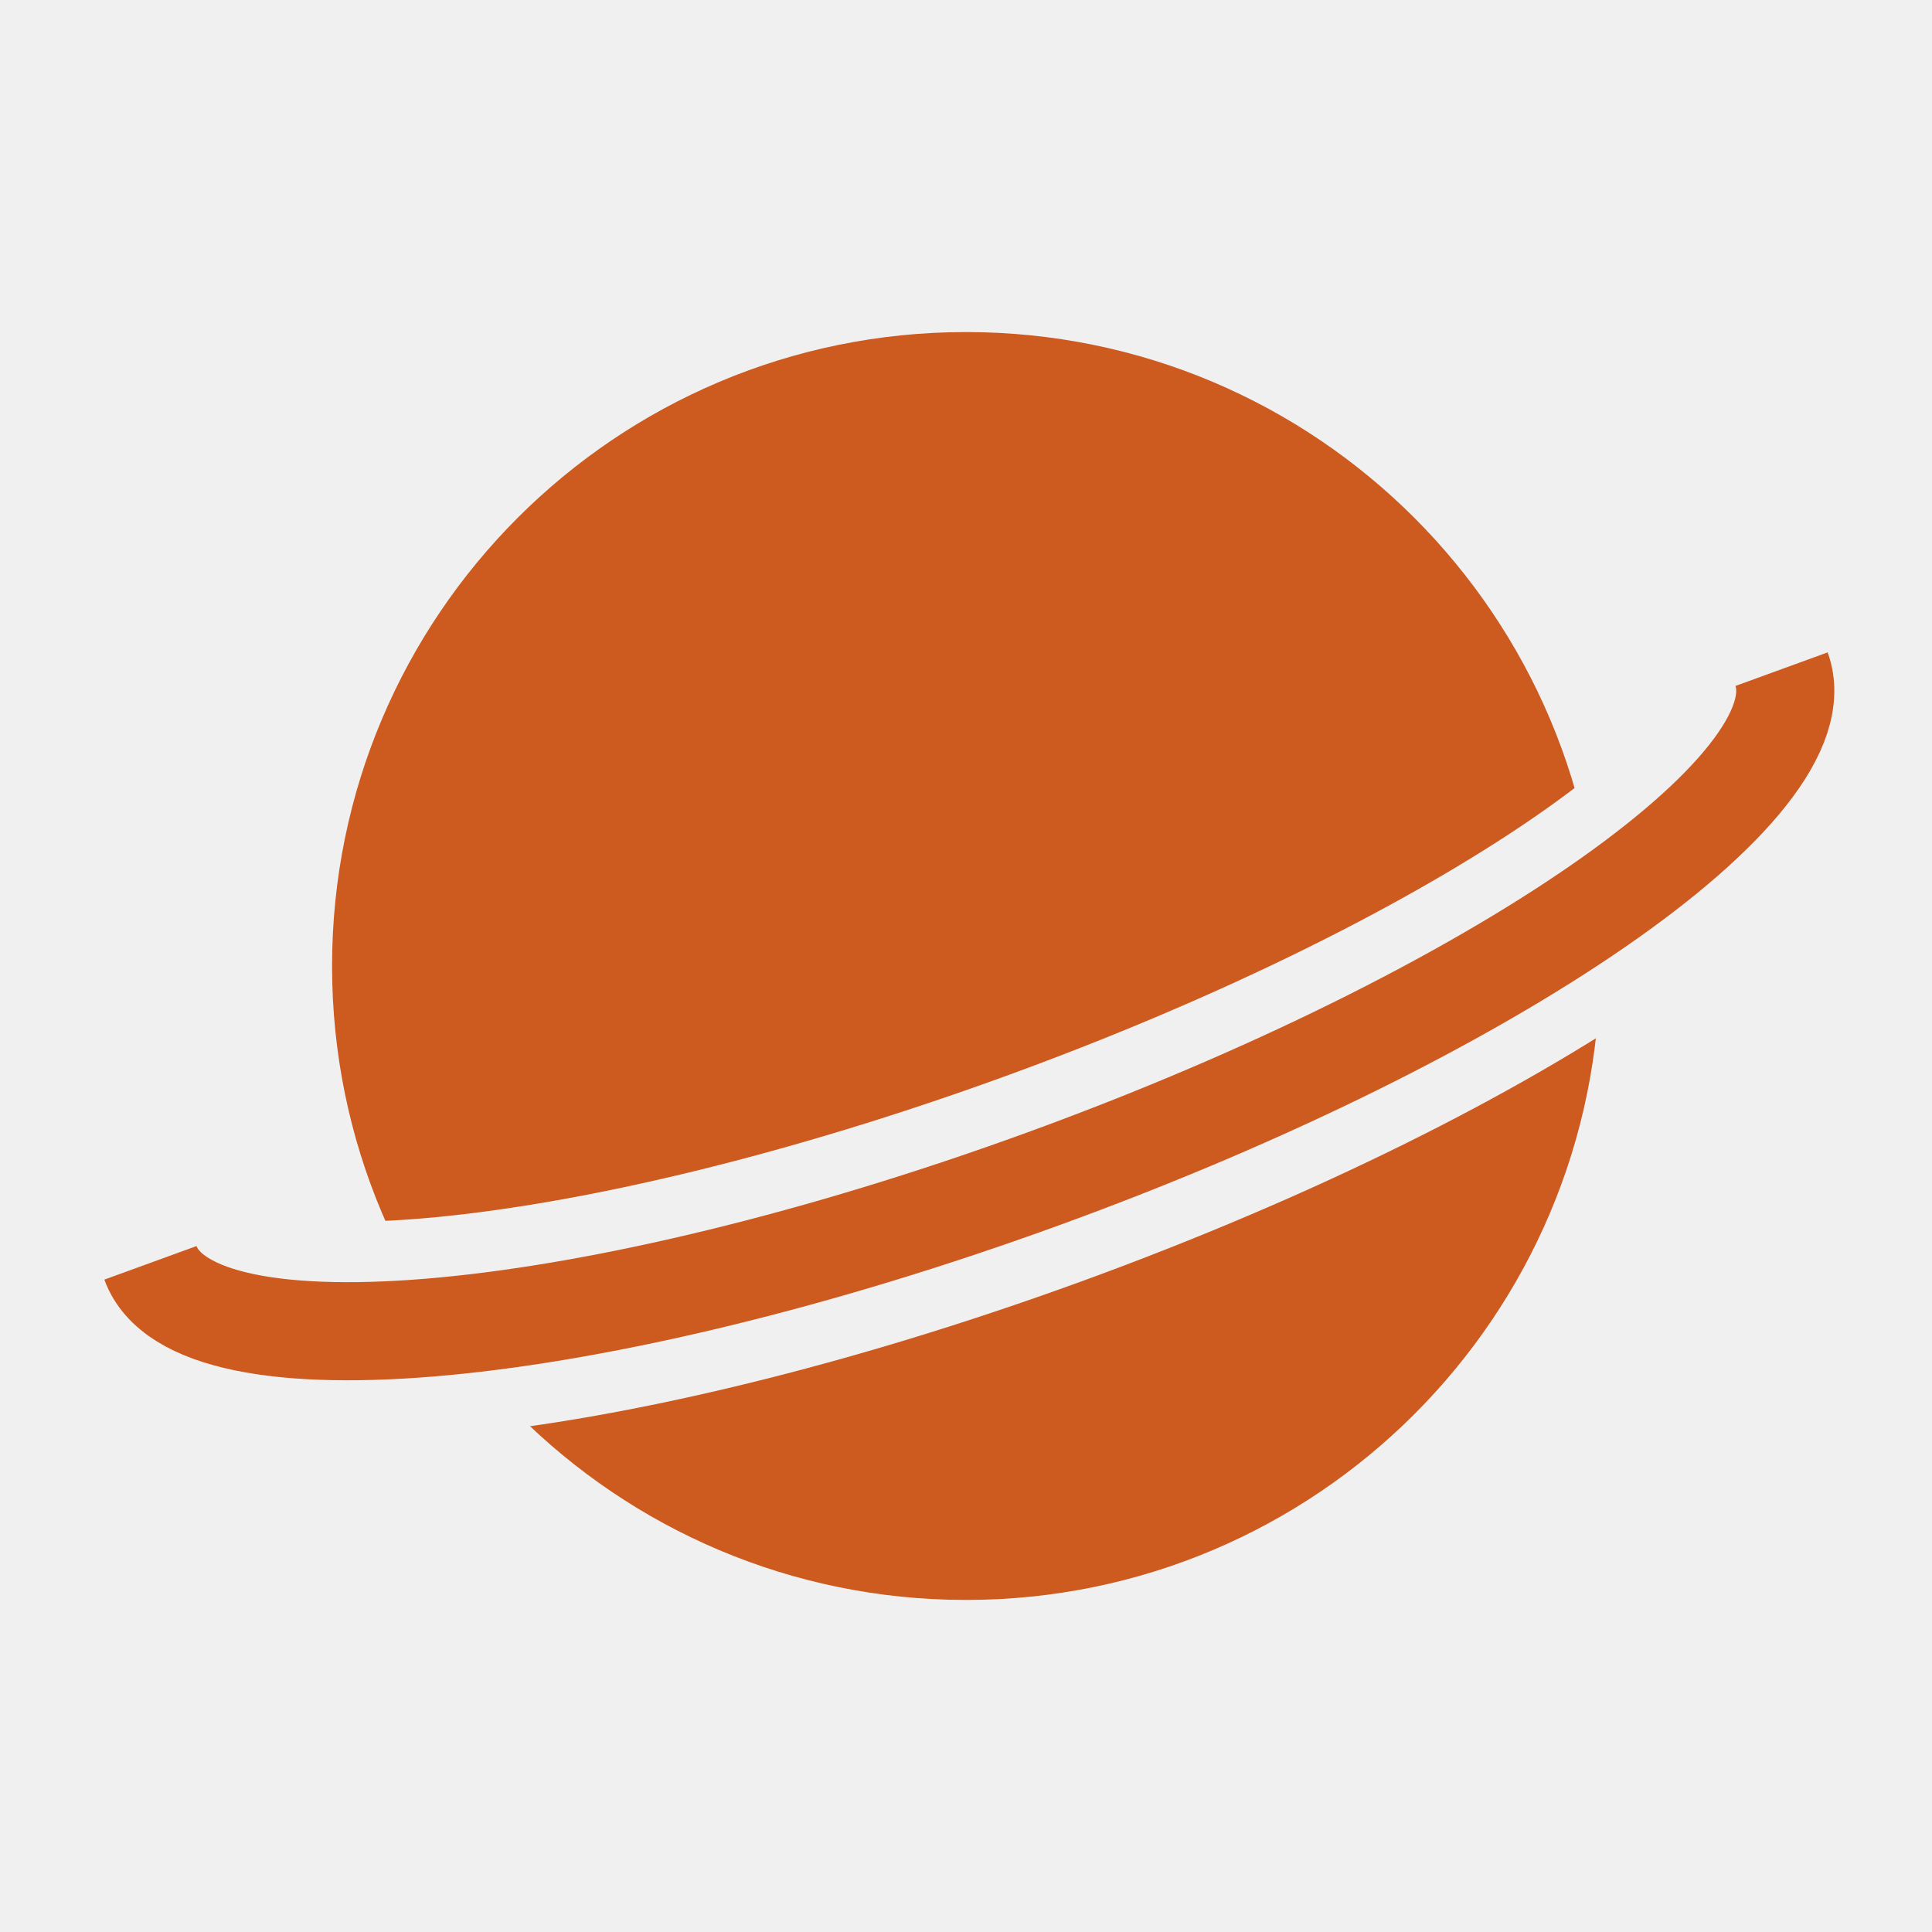
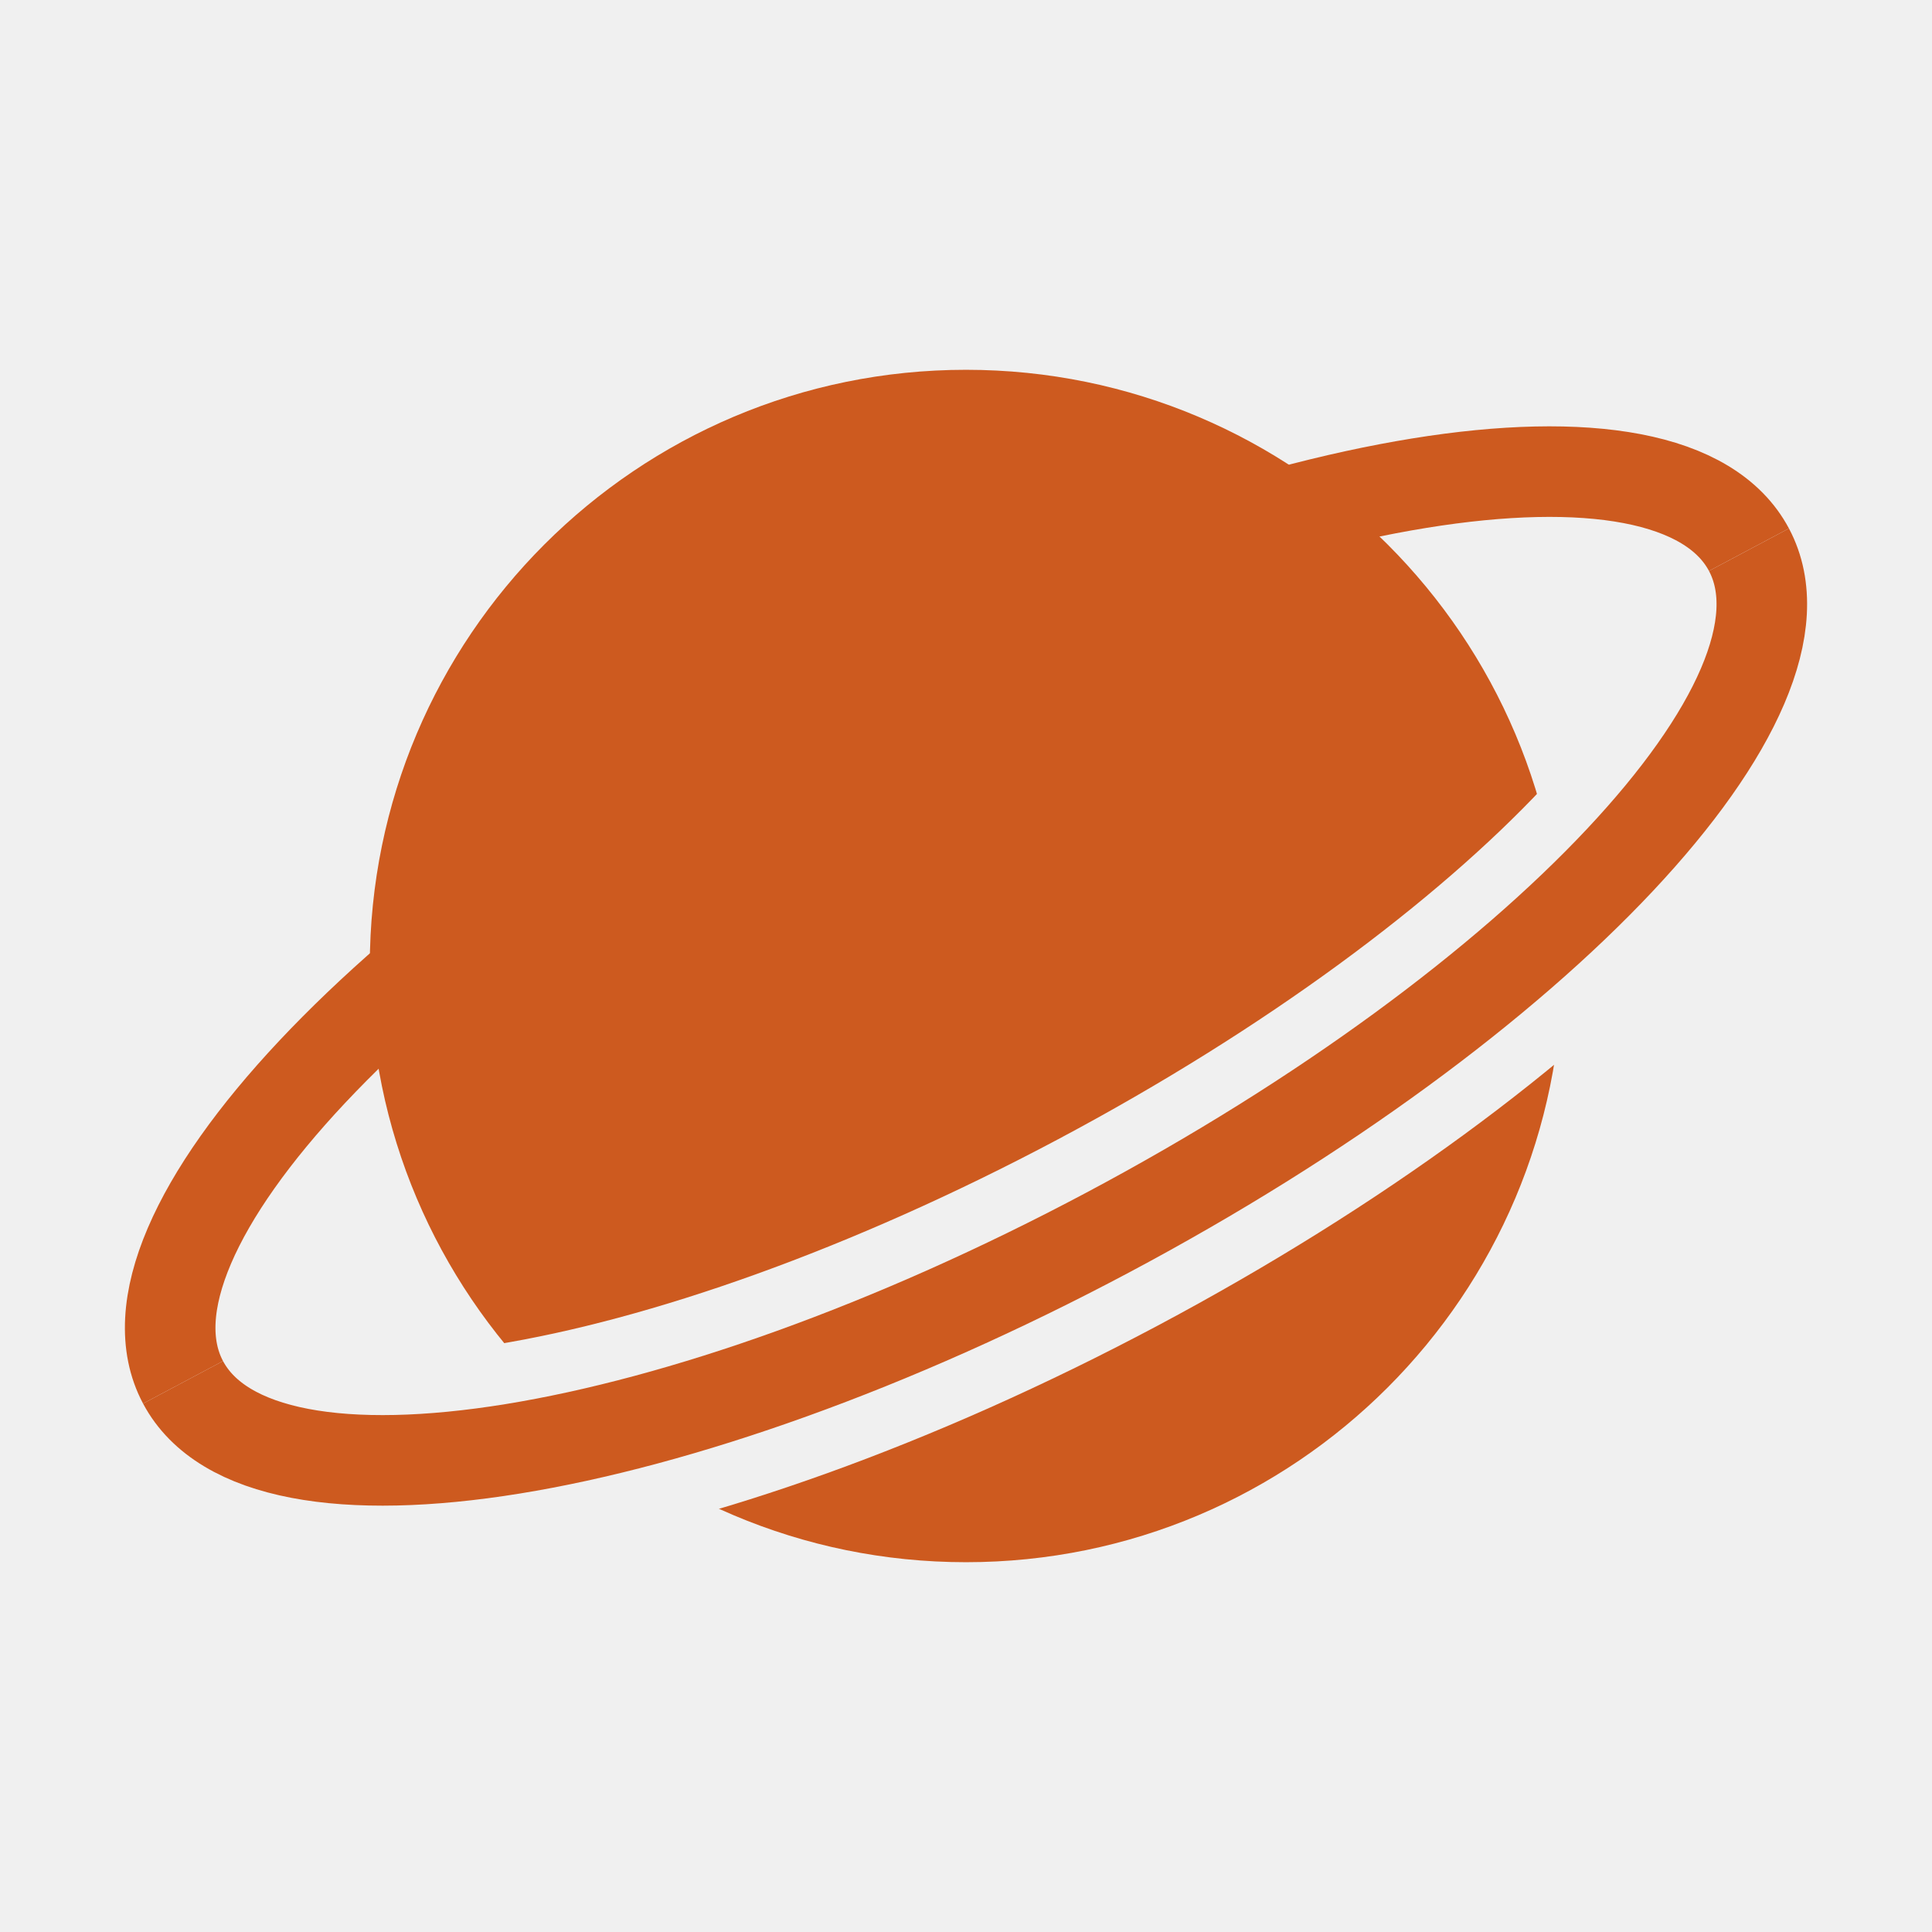
<svg xmlns="http://www.w3.org/2000/svg" viewBox="0 0 512 512">
  <defs>
    <mask id="frontgap">
      <rect width="512" height="512" fill="#fff" />
-       <g transform="rotate(-20 256 256)">
-         <path d="M 26 256 A 230 60 0 0 0 486 256" fill="none" stroke="#000" stroke-width="58" />
+       <g transform="rotate(-28 256 256)">
+         <path d="M 21 256 A 235 80 0 0 0 491 256" fill="none" stroke="#000" stroke-width="56" />
      </g>
    </mask>
  </defs>
+   <g transform="rotate(-28 256 256)">
+     <path d="M 21 256 A 235 80 0 0 1 491 256" fill="none" stroke="#CD5A1F" stroke-width="24" />
+   </g>
  <g mask="url(#frontgap)">
-     <circle cx="256" cy="256" r="168" fill="#CD5A1F" />
+     <circle cx="256" cy="256" r="158" fill="#CD5A1F" />
  </g>
-   <g transform="rotate(-20 256 256)">
-     <path d="M 26 256 A 230 60 0 0 0 486 256" fill="none" stroke="#CD5A1F" stroke-width="26" />
-     <path d="M 26 256 A 230 60 0 0 1 486 256" fill="none" stroke="#CD5A1F" stroke-width="26" opacity="0" />
+   <g transform="rotate(-28 256 256)">
+     <path d="M 21 256 A 235 80 0 0 0 491 256" fill="none" stroke="#CD5A1F" stroke-width="24" />
  </g>
</svg>
